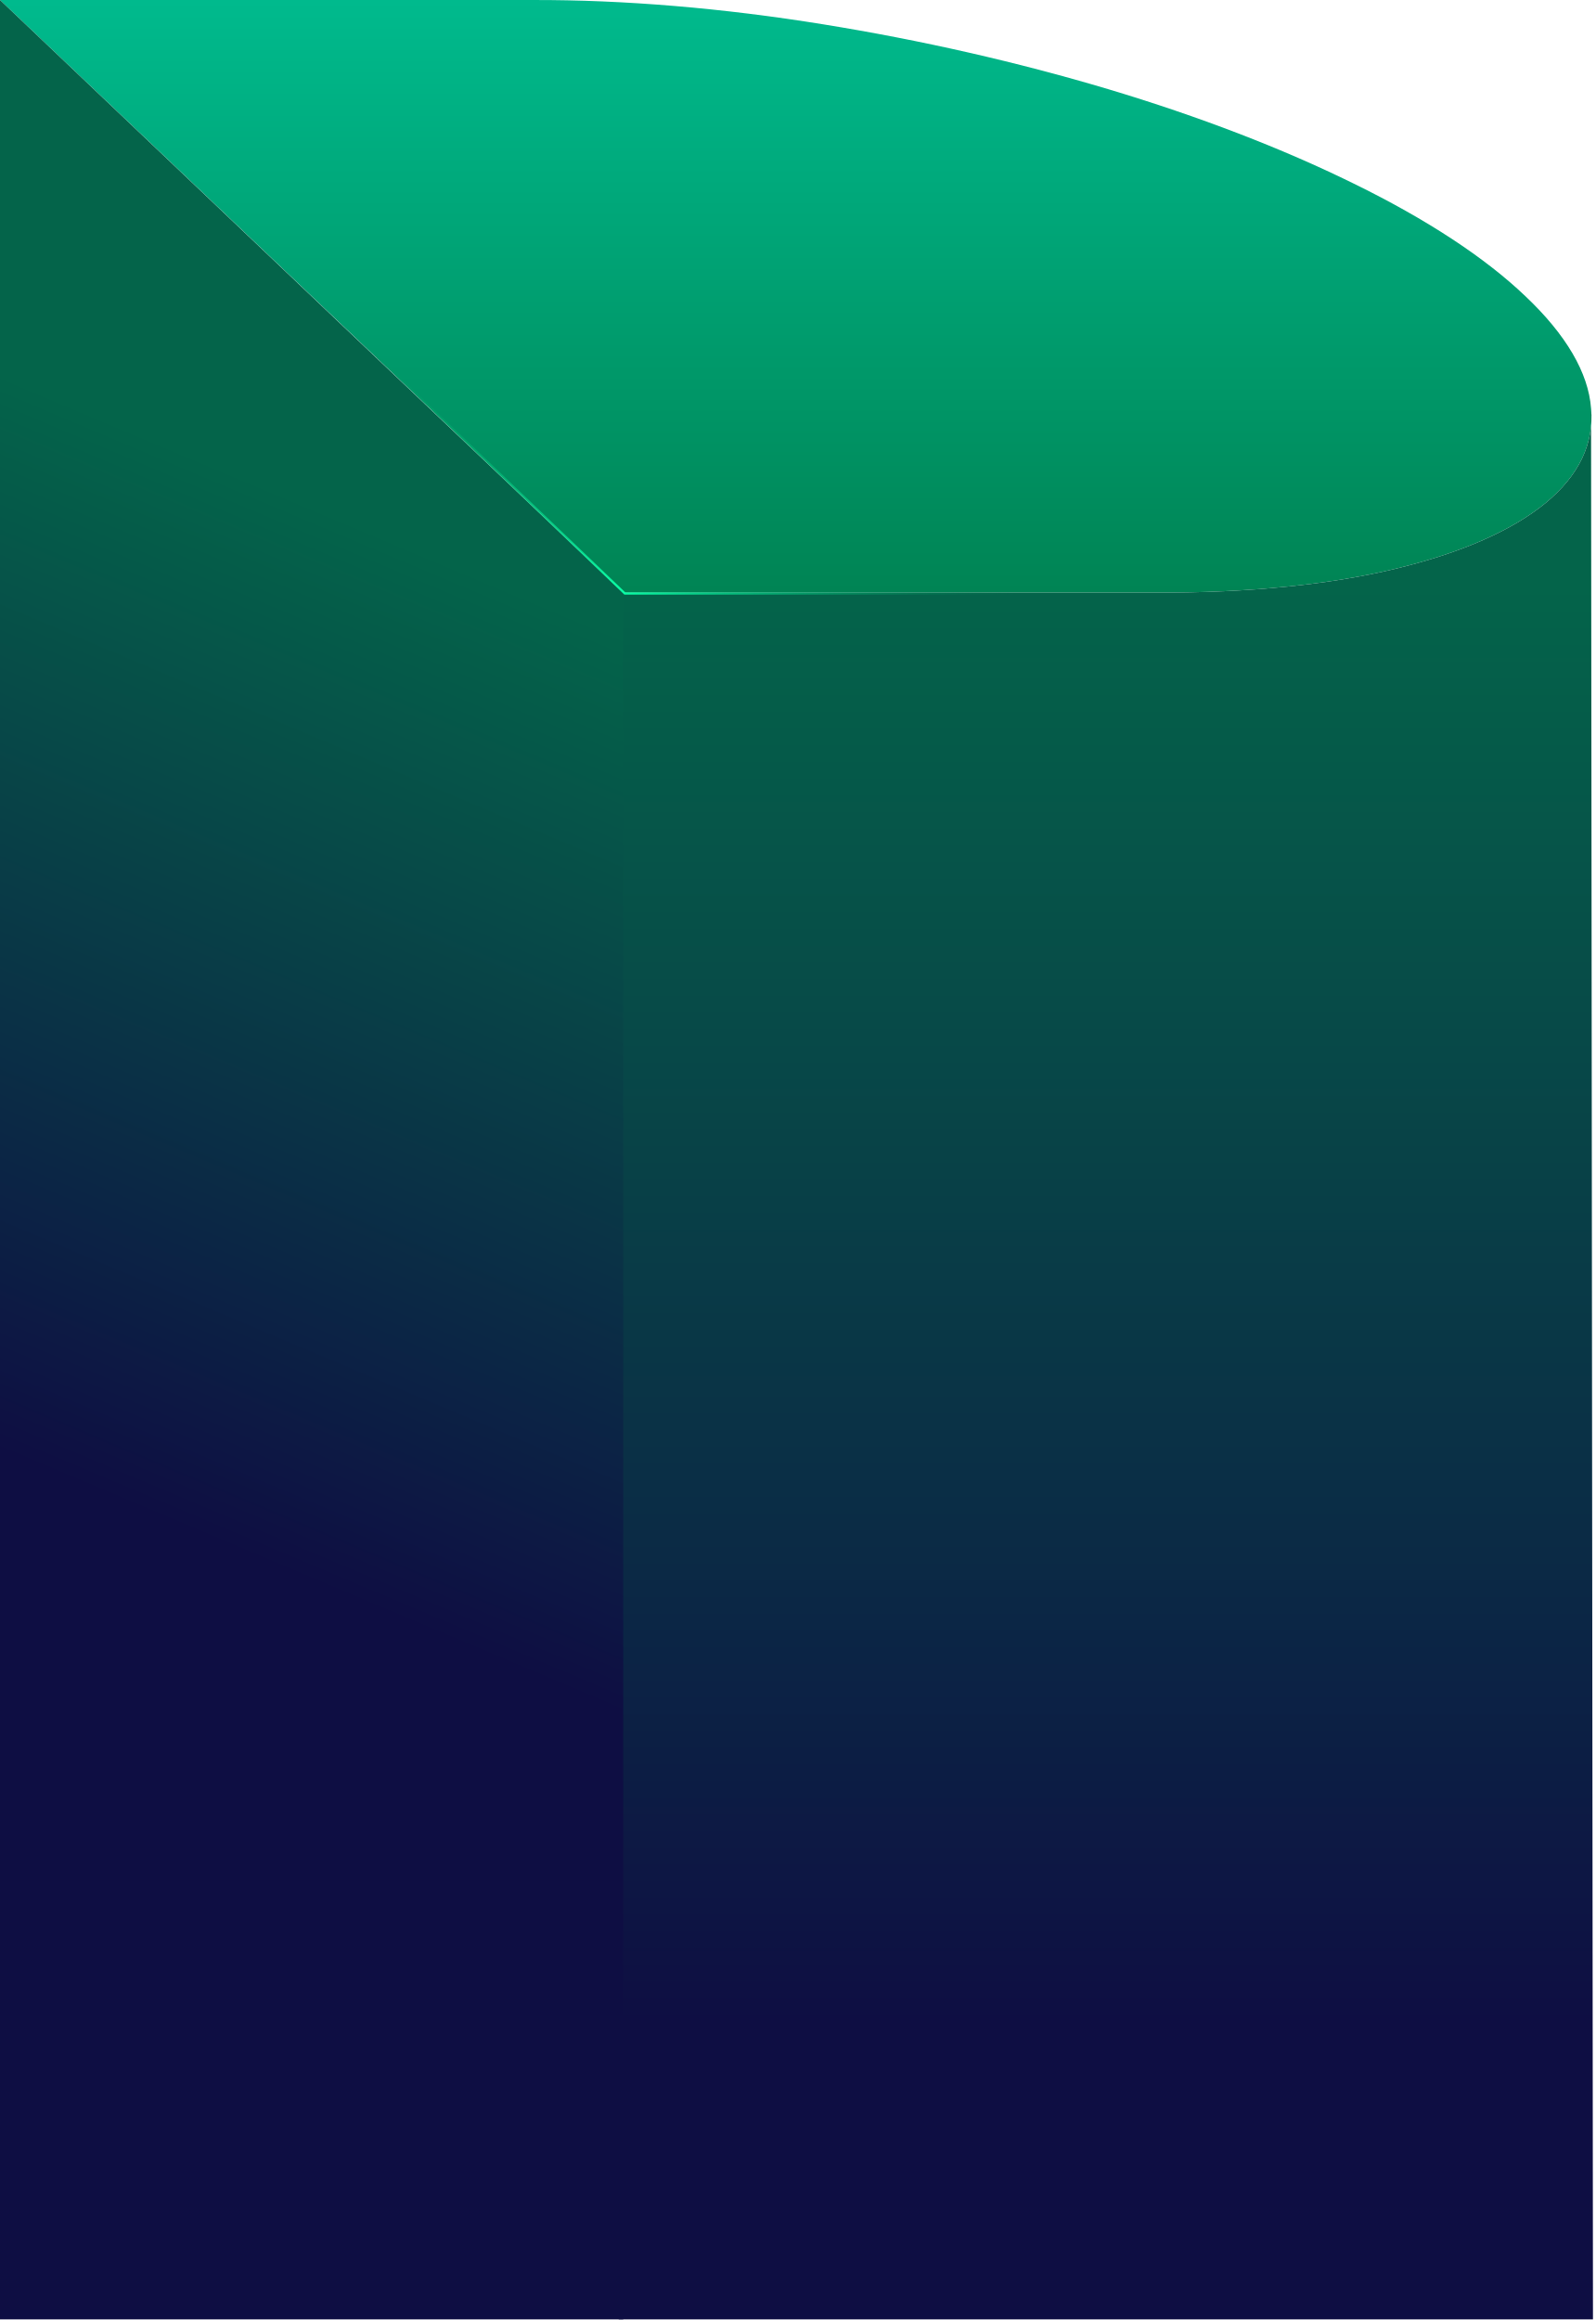
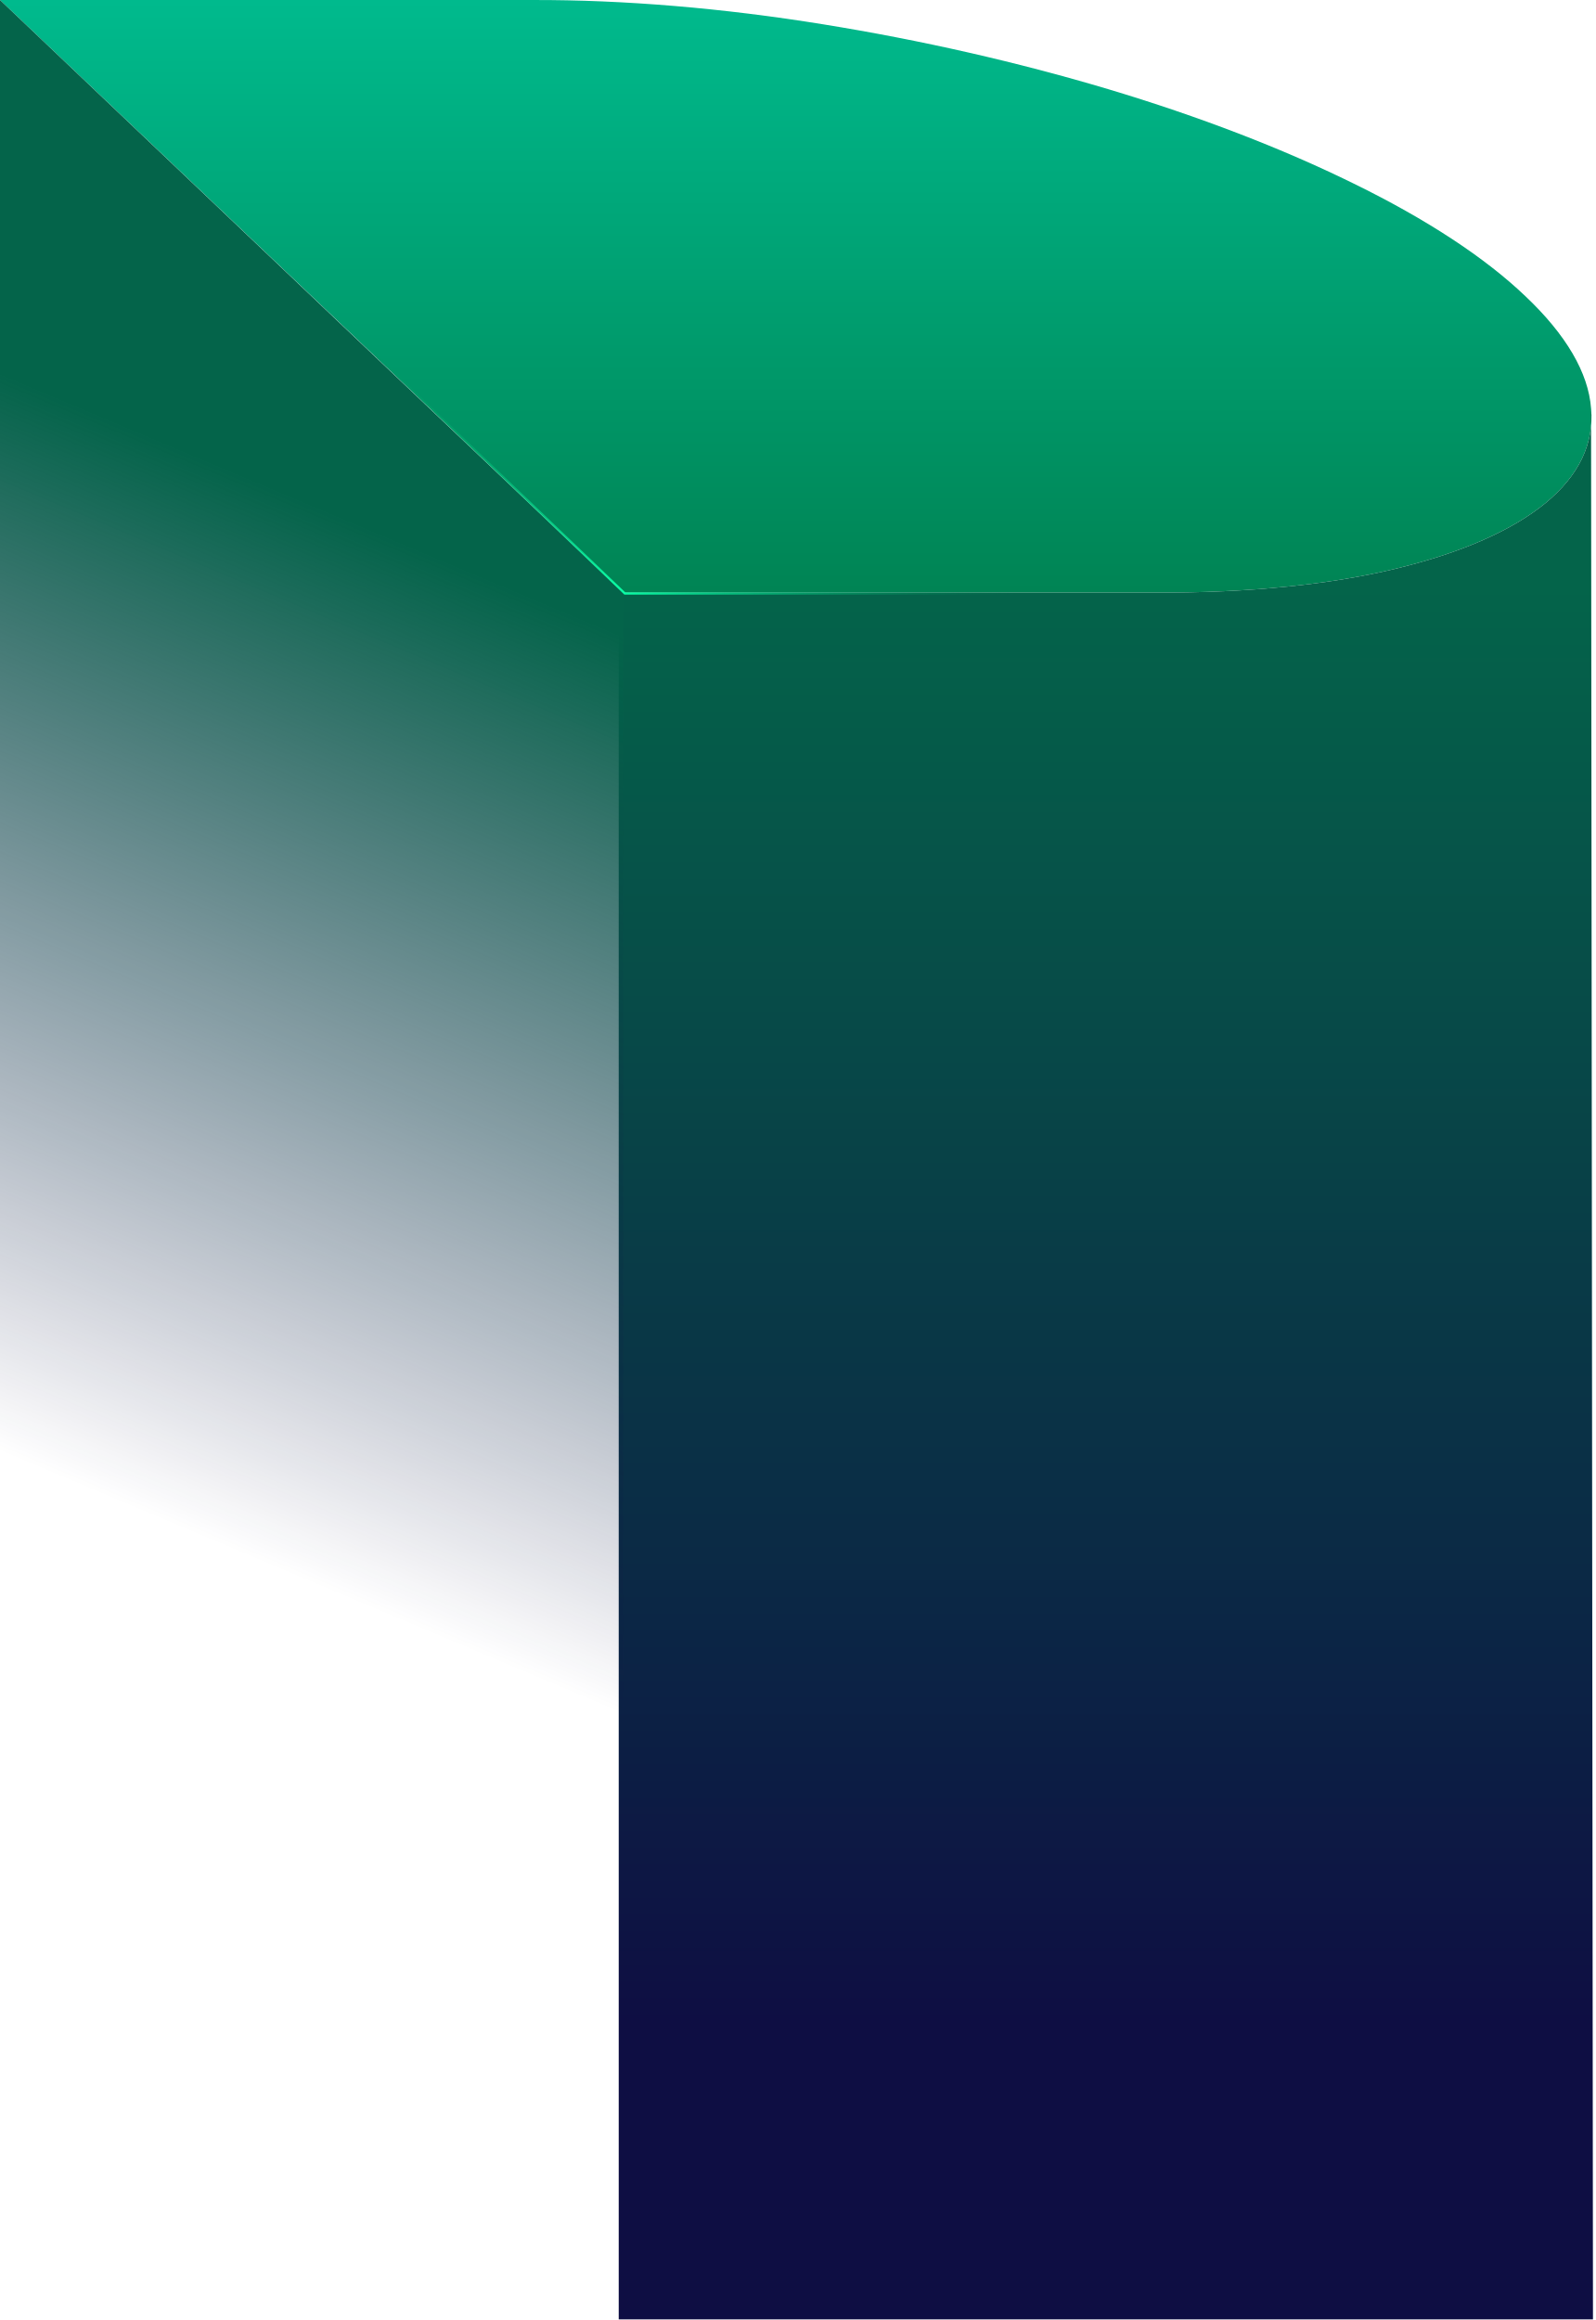
<svg xmlns="http://www.w3.org/2000/svg" xmlns:xlink="http://www.w3.org/1999/xlink" height="1034" viewBox="0 0 711 1034" width="711">
  <linearGradient id="a" x1="50%" x2="50%" y1="0%" y2="100%">
    <stop offset="0" stop-color="#00ba8d" />
    <stop offset="1" stop-color="#008454" />
  </linearGradient>
-   <linearGradient id="b">
+   <linearGradient id="b" x1="54.595%" x2="54.595%" y1="9.077%" y2="84.662%">
    <stop offset="0" stop-color="#04644a" />
    <stop offset="1" stop-color="#0e0e43" />
  </linearGradient>
-   <linearGradient id="c" x1="54.595%" x2="54.595%" xlink:href="#b" y1="9.077%" y2="84.662%" />
-   <linearGradient id="d" x1="52.134%" x2="47.03%" xlink:href="#b" y1="22.201%" y2="67.787%" />
-   <linearGradient id="e">
+   <linearGradient id="c" x1="52.134%" x2="47.03%" y1="22.201%" y2="67.787%">
+     <stop offset="0" stop-color="#04644a" />
+     <stop offset="1" stop-color="#0e0e43" stop-opacity="0" />
+   </linearGradient>
+   <linearGradient id="d">
    <stop offset="0" stop-color="#0affa6" />
    <stop offset="1" stop-color="#008454" stop-opacity="0" />
  </linearGradient>
-   <linearGradient id="f" x1="50%" x2="50%" xlink:href="#e" y1="0%" y2="100%" />
-   <radialGradient id="g" cx="38.489%" cy="100%" gradientTransform="matrix(.3712 0 0 1 .242025 0)" r="164.201%" xlink:href="#e" />
+   <linearGradient id="e" x1="50%" x2="50%" xlink:href="#d" y1="0%" y2="100%" />
+   <radialGradient id="f" cx="38.489%" cy="100%" gradientTransform="matrix(.3712 0 0 1 .242025 0)" r="164.201%" xlink:href="#d" />
  <g fill="none" fill-rule="evenodd">
    <g fill-rule="nonzero">
      <path d="m0 .005h237.358c40.686-.108 84.949 3.597 129.692 10.859 43.453 7.013 86.503 16.81 126.996 28.899 40.46 12.131 77.545 26.394 109.297 42.036 32.502 15.897 58.572 32.997 76.635 50.266 18.1 17.136 28.03 34.106 29.208 49.915 1.417 15.699-5.46 30.024-20.263 42.211-14.857 12.181-37.235 22.042-65.982 29.075-29.704 7.29-66.455 10.995-107.678 10.857h-237.299z" fill="url(#a)" />
-       <path d="m275.785 1033.736h434.258l-.857-851.756c1.417 15.699-5.46 30.024-20.263 42.211-14.857 12.181-37.235 22.042-65.982 29.075-29.704 7.29-66.455 10.995-107.678 10.857h-239.477z" fill="url(#c)" />
-       <path d="m0 .005v1033.732h277.785v-769.613z" fill="url(#d)" />
+       <path d="m275.785 1033.736h434.258l-.857-851.756c1.417 15.699-5.46 30.024-20.263 42.211-14.857 12.181-37.235 22.042-65.982 29.075-29.704 7.29-66.455 10.995-107.678 10.857h-239.477z" fill="url(#b)" />
+       <path d="m0 .005v1033.732h277.785v-769.613z" fill="url(#c)" />
    </g>
-     <path d="m278.5 264.5v481" stroke="url(#f)" stroke-linecap="square" />
-     <path d="m167.5 158.328 111 106.172h175.055" stroke="url(#g)" stroke-linecap="square" />
+     <path d="m278.5 264.5v481" stroke="url(#e)" stroke-linecap="square" />
+     <path d="m167.5 158.328 111 106.172h175.055" stroke="url(#f)" stroke-linecap="square" />
  </g>
</svg>
